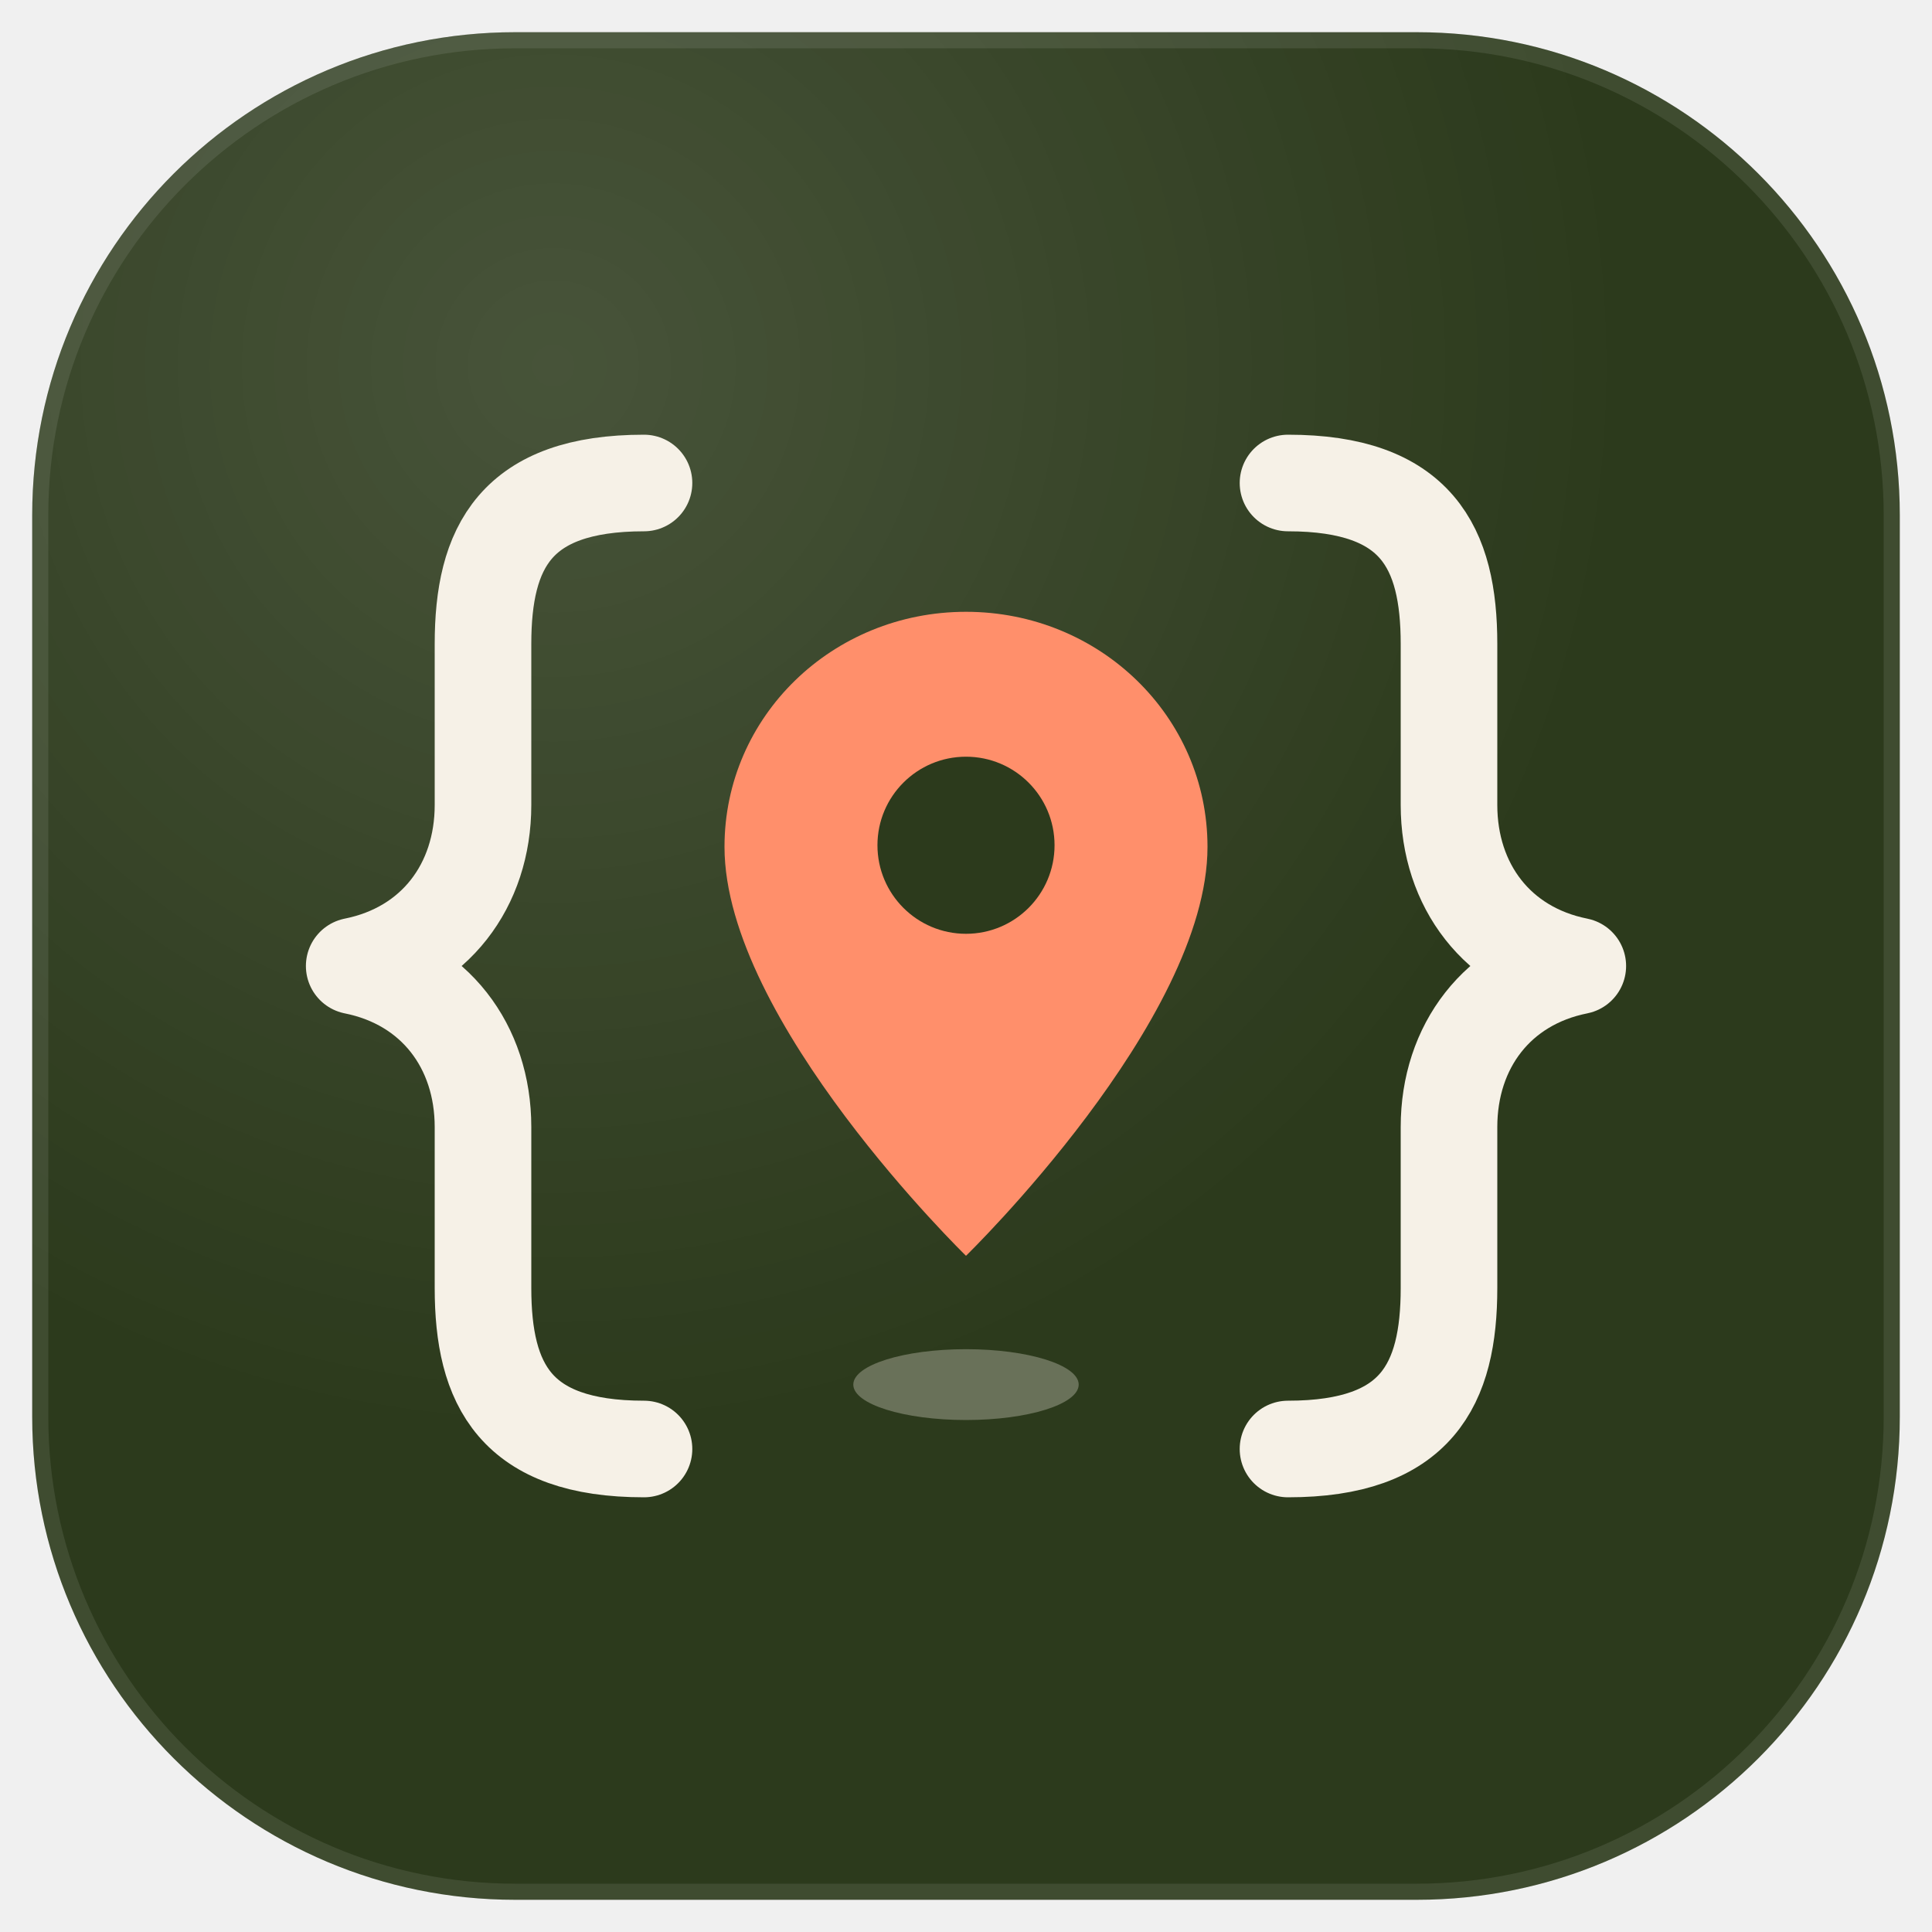
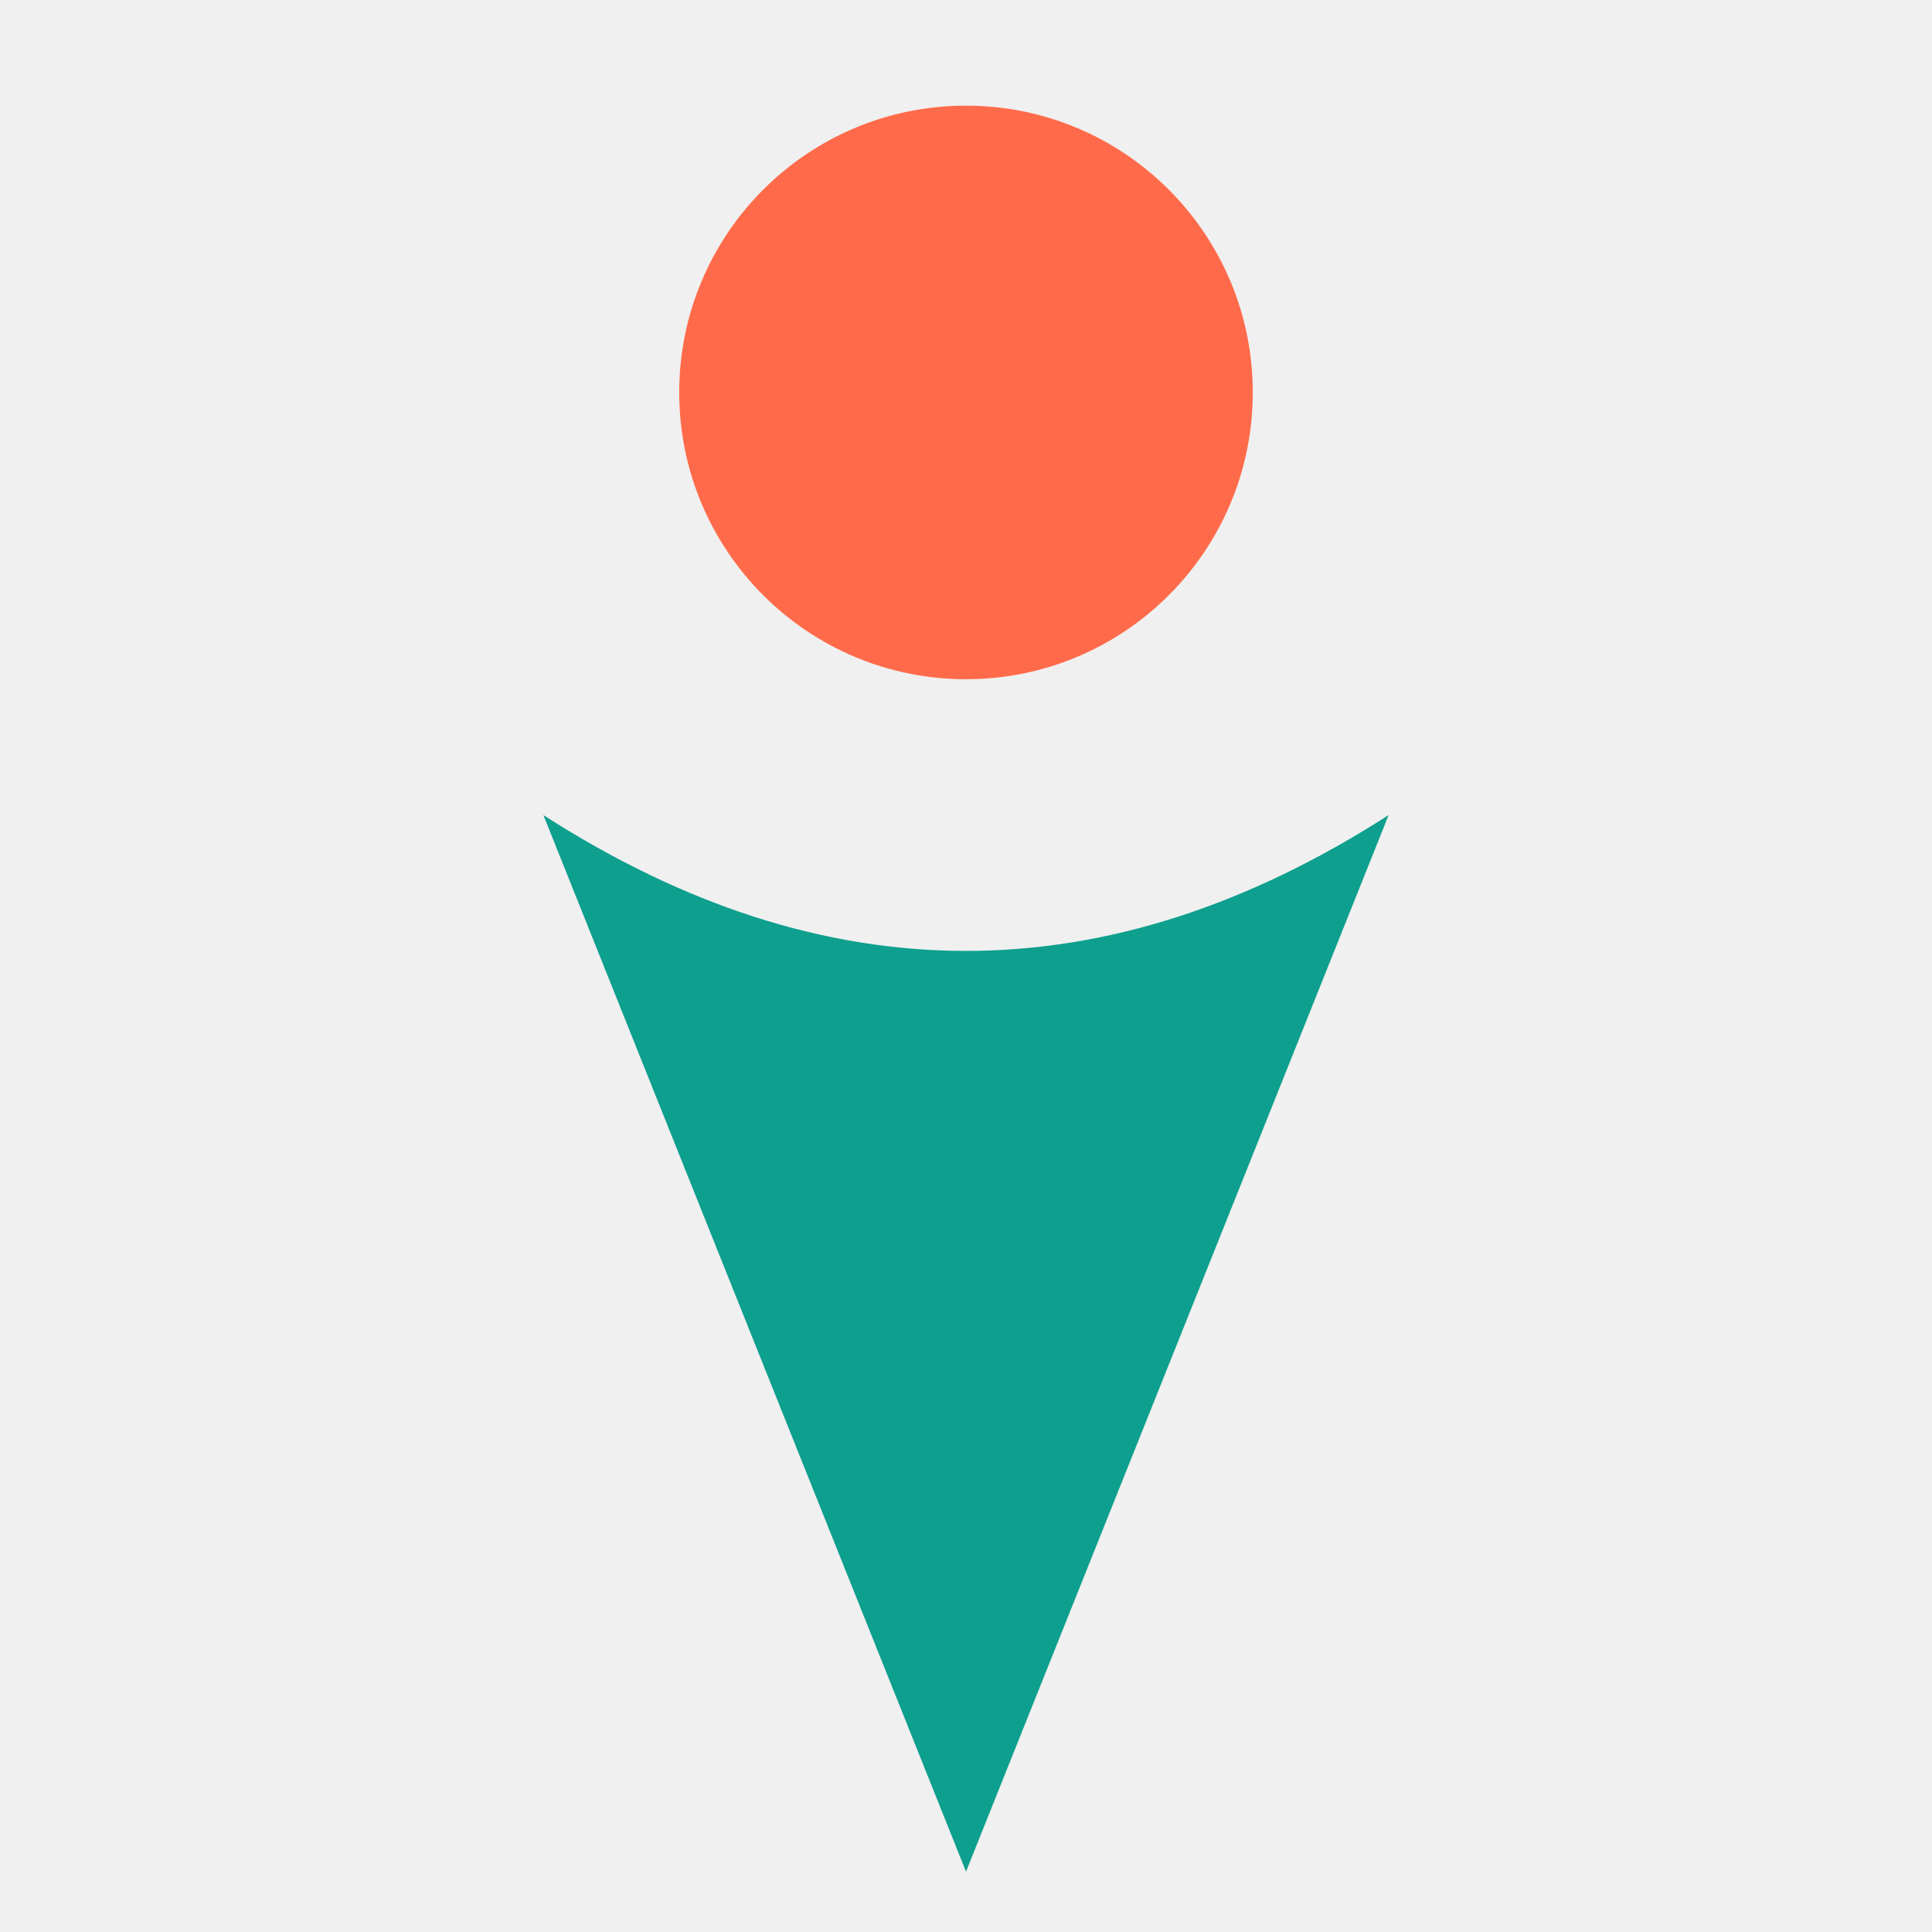
- <svg xmlns="http://www.w3.org/2000/svg" viewBox="0 0 120 120" width="120" height="120" role="img" aria-labelledby="t">
-   <style>.v{transform-box:view-box}.pin{animation:bob 1.9s ease-in-out infinite}@keyframes bob{50%{transform:translateY(-6px)}}.shadow{transform-origin:60px 86px;animation:shade 1.9s ease-in-out infinite}@keyframes shade{50%{transform:scaleX(.6);opacity:.15}}@media (prefers-reduced-motion: reduce){*{animation:none!important}}</style>
-   <defs>
-     <radialGradient id="lift" cx="28%" cy="18%" r="95%">
-       <stop offset="0" stop-color="#fff" stop-opacity=".13" />
-       <stop offset=".6" stop-color="#fff" stop-opacity="0" />
-     </radialGradient>
-   </defs>
-   <rect x="2" y="2" width="116" height="116" rx="30" fill="#2c3a1c" />
-   <rect x="2" y="2" width="116" height="116" rx="30" fill="url(#lift)" />
-   <rect x="2.5" y="2.5" width="115" height="115" rx="29.5" fill="none" stroke="#fff" stroke-opacity=".09" />
-   <g fill="none" stroke="#f6f1e7" stroke-width="6" stroke-linecap="round" stroke-linejoin="round">
-     <path d="M40 30C32 30 30 34 30 40V50C30 55 27 59 22 60C27 61 30 65 30 70V80C30 86 32 90 40 90" />
-     <path d="M80 30C88 30 90 34 90 40V50C90 55 93 59 98 60C93 61 90 65 90 70V80C90 86 88 90 80 90" />
-     <ellipse class="shadow v" cx="60" cy="86" rx="7" ry="2.2" fill="#f6f1e7" fill-opacity=".3" stroke="none" />
-     <g class="pin">
-       <path d="M60 38C51.7 38 45 44.5 45 52.6C45 63.4 60 78 60 78S75 63.4 75 52.6C75 44.5 68.3 38 60 38Z" fill="#ff8f6b" stroke="none" />
-       <circle cx="60" cy="52.5" r="5.5" fill="#2c3a1c" stroke="none" />
-     </g>
-   </g>
+ <svg xmlns="http://www.w3.org/2000/svg" viewBox="0 0 64 64" width="64" height="64" role="img" aria-label="Iota Address Parser">
+   <circle cx="32" cy="13" r="9.5" fill="#FF6B4A" />
+   <path fill="#0E9F8E" d="M18 27q14 9 28 0L32 62z" />
</svg>
